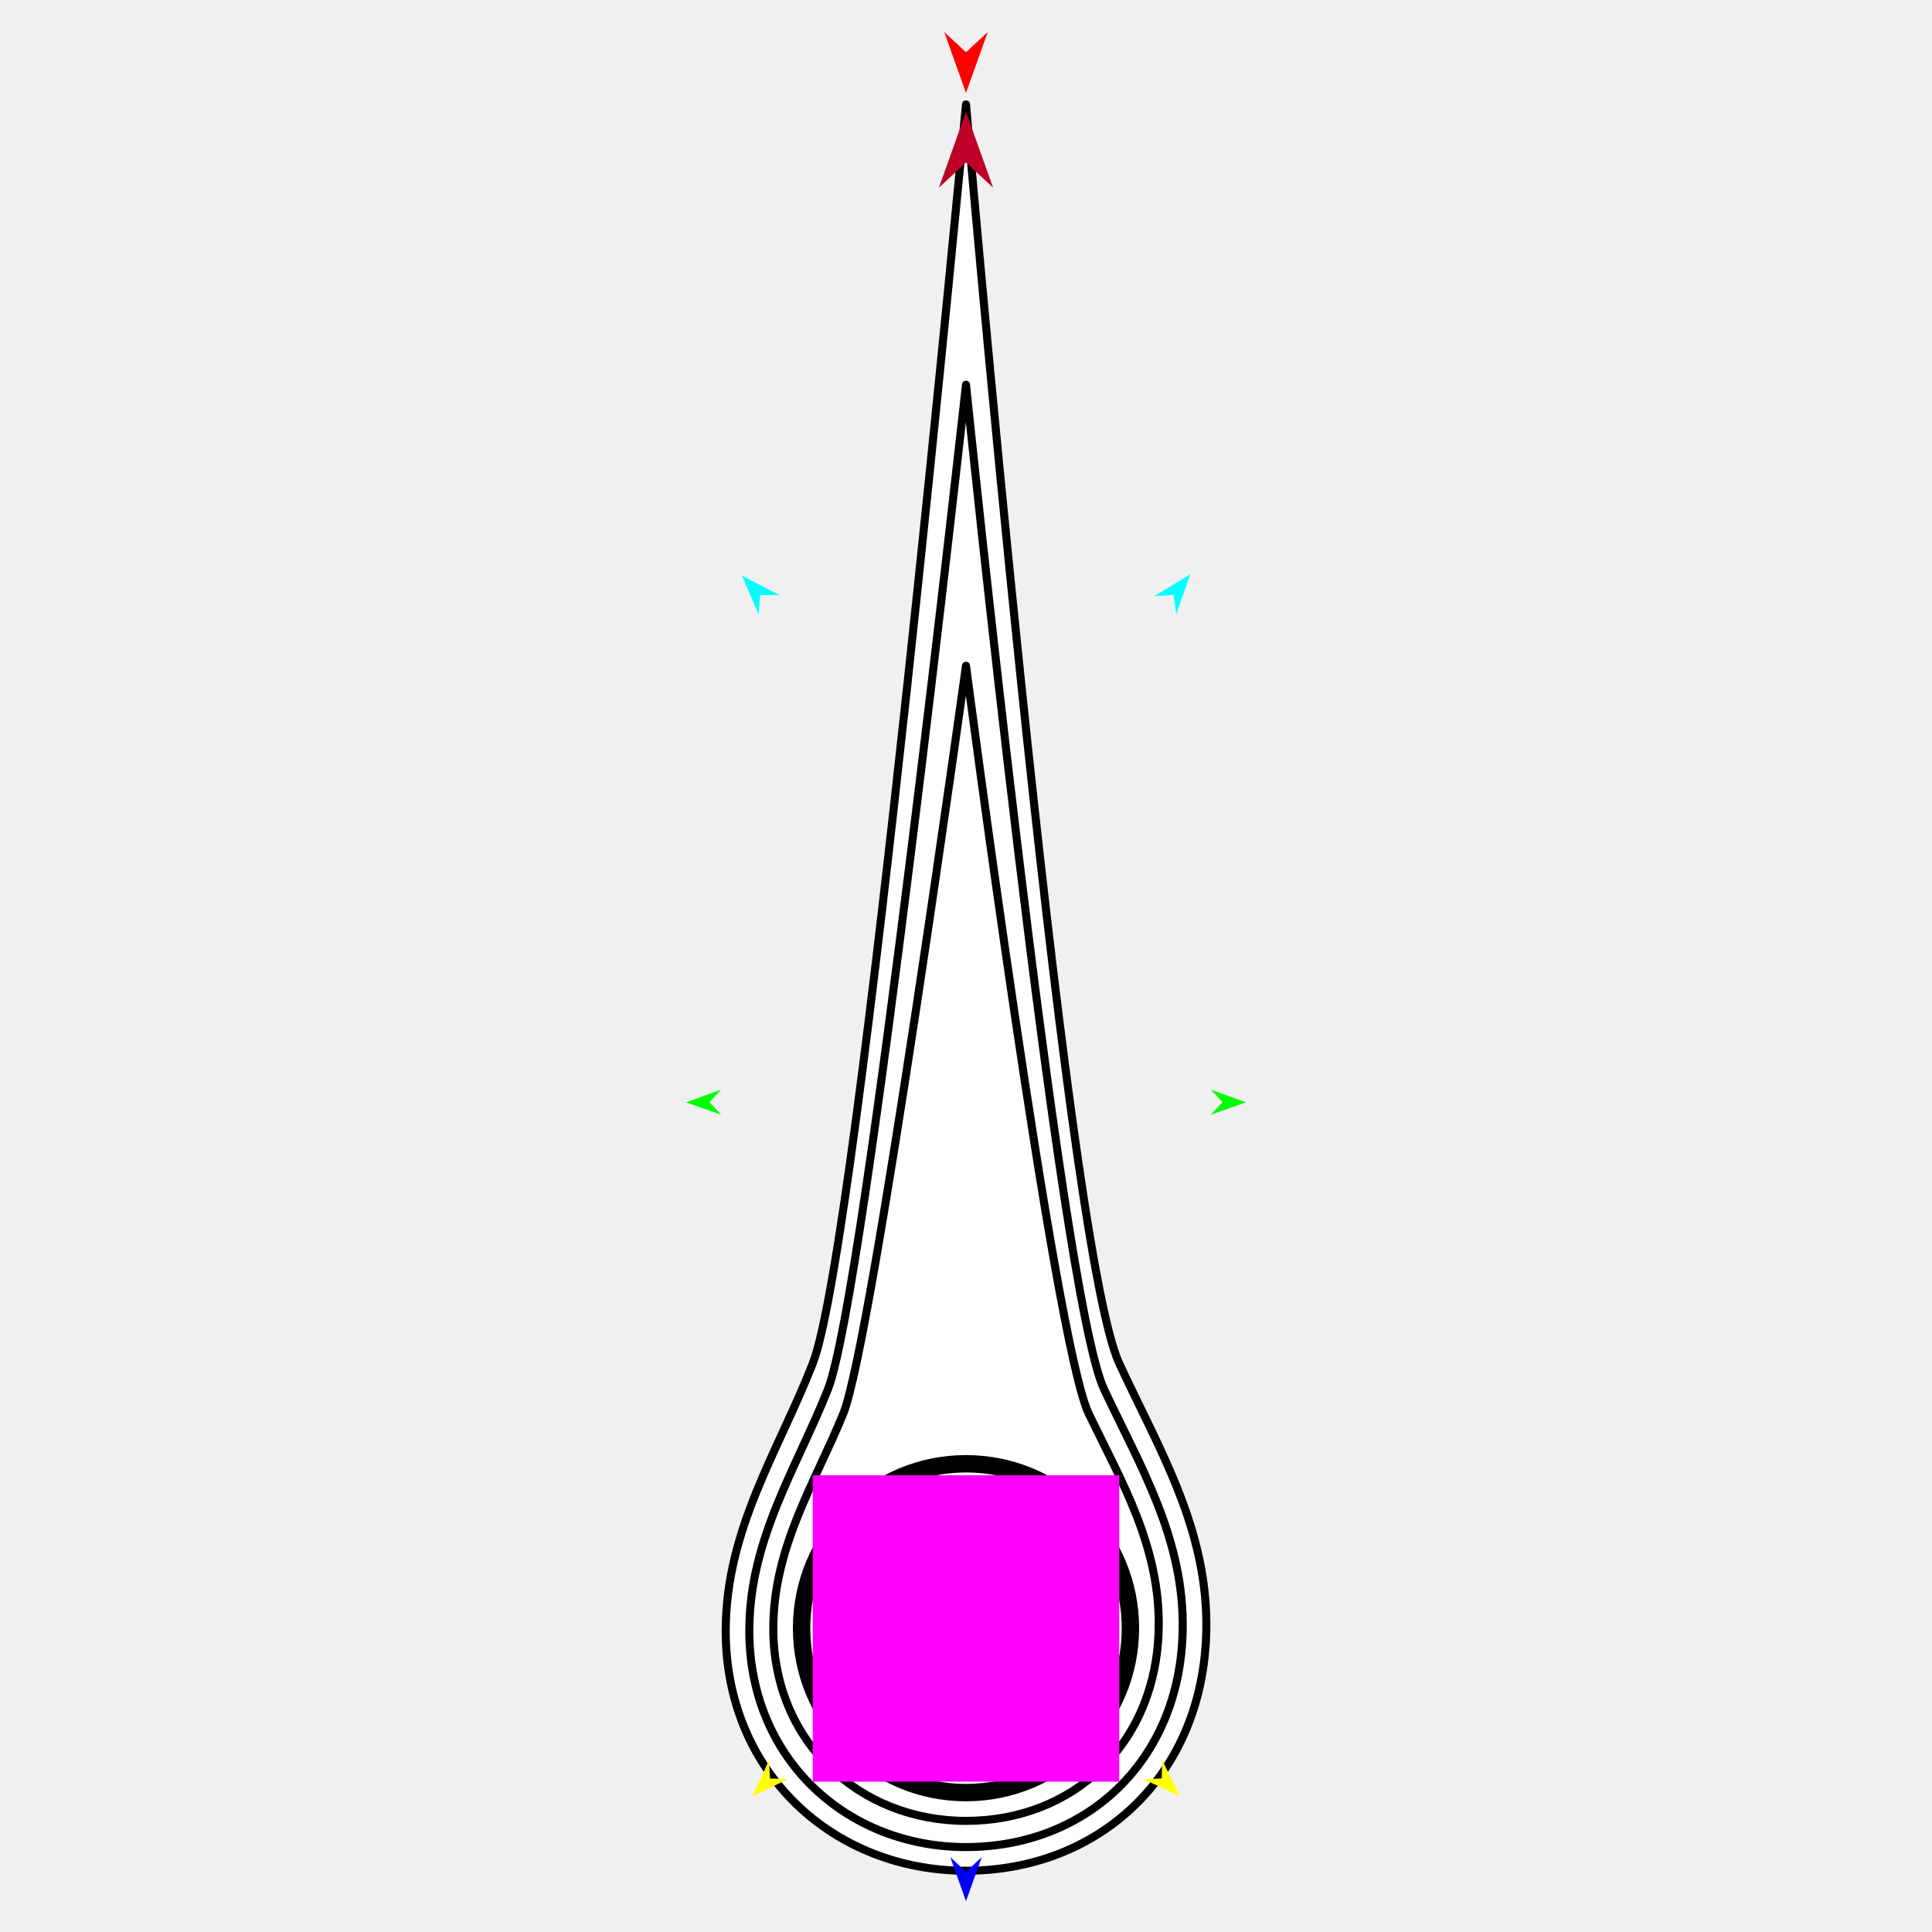
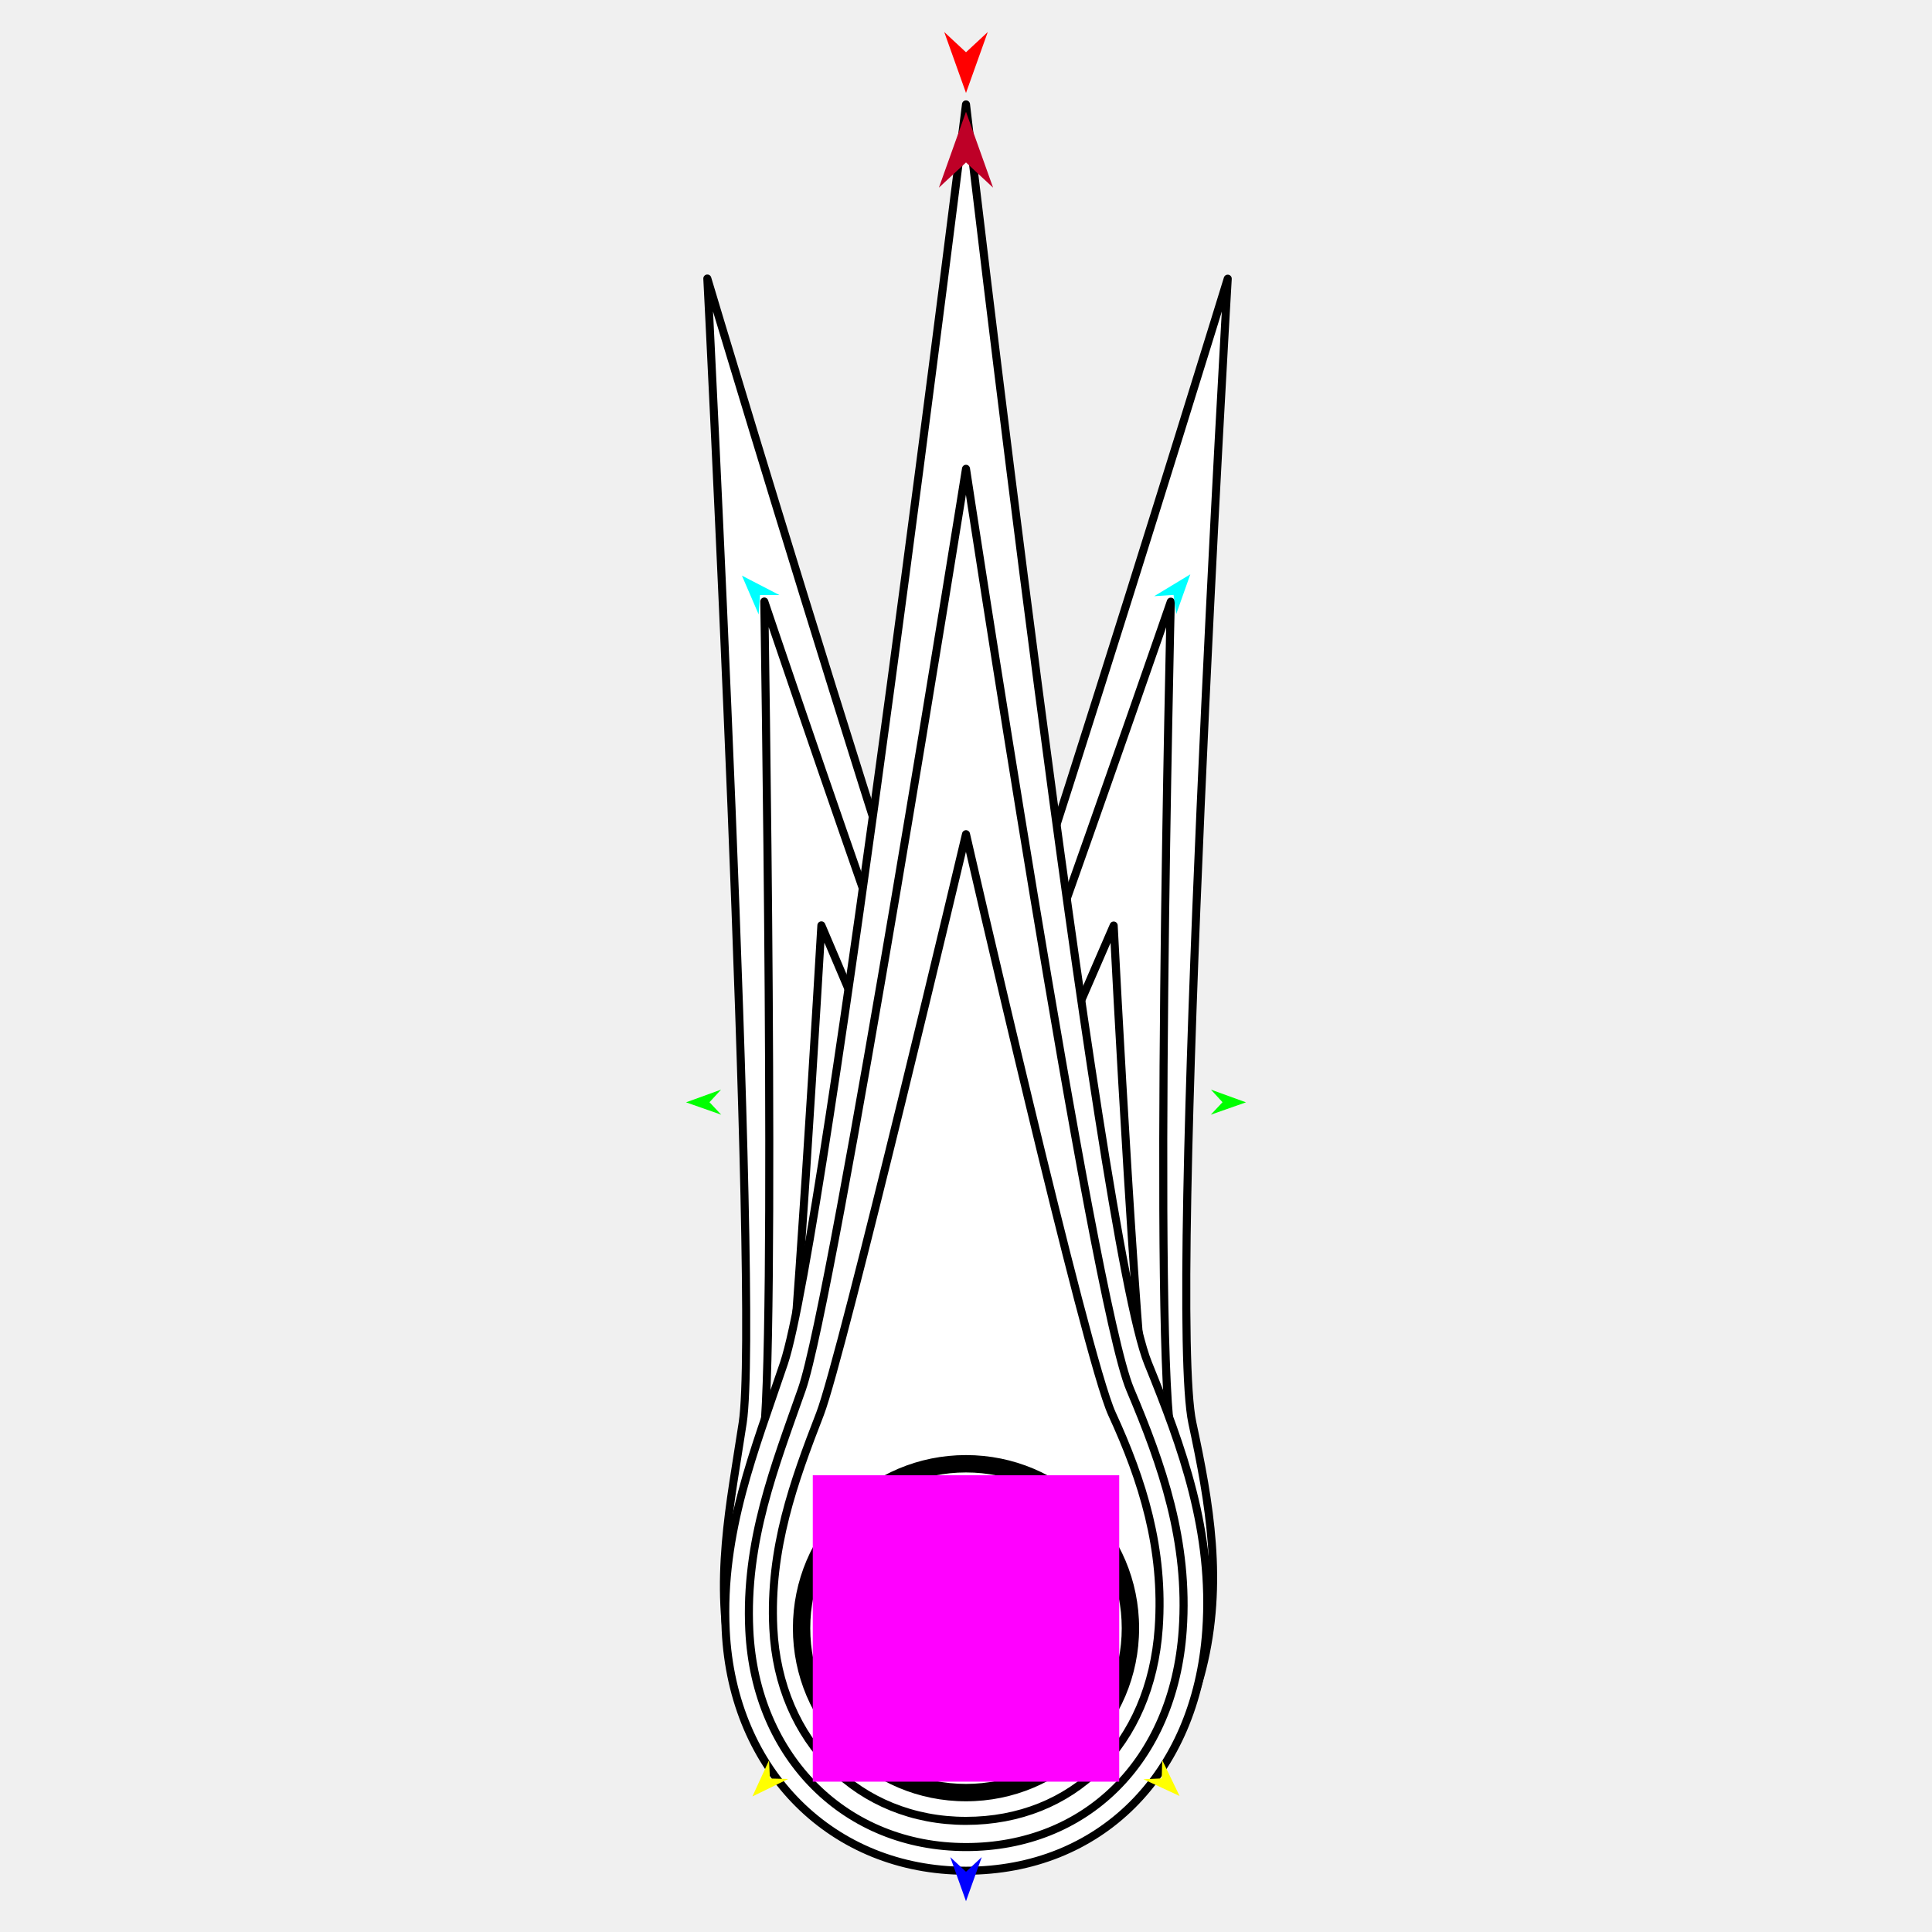
<svg xmlns="http://www.w3.org/2000/svg" version="1.1" id="Frame_0" width="720px" height="720px">
-   <g id="comet_3">
+   <g id="comet_4">
+     <g id="comet_2">
+       <path fill="#ffffff" fill-rule="evenodd" stroke="#000000" stroke-width="3" stroke-linecap="round" stroke-linejoin="round" d="M 263.602 103.801 C 263.615 103.841 373.374 471.265 397.038 508.973 C 413.328 534.931 428.383 560.882 431.852 593.867 C 436.955 642.385 410.408 679.487 366.477 687.233 C 322.546 694.979 283.630 668.241 273.111 621.857 C 265.776 589.512 272.210 560.477 276.790 530.176 C 283.246 487.472 263.603 103.844 263.602 103.801 Z" />
+       <path fill="#ffffff" fill-rule="evenodd" stroke="#000000" stroke-width="3" stroke-linecap="round" stroke-linejoin="round" d="M 284.826 224.165 C 284.836 224.195 374.873 491.186 392.658 518.662 C 407.675 541.861 420.924 565.473 424.053 595.218 C 428.654 638.970 404.715 672.428 365.098 679.414 C 325.482 686.399 290.388 662.287 280.902 620.459 C 274.288 591.291 279.705 565.047 284.220 537.783 C 289.407 506.456 284.825 224.197 284.826 224.165 Z" />
+       <path fill="#ffffff" fill-rule="evenodd" stroke="#000000" stroke-width="3" stroke-linecap="round" stroke-linejoin="round" d="M 306.107 344.858 C 306.115 344.877 376.166 510.618 388.081 527.816 C 402.077 548.017 413.217 569.443 415.999 595.894 C 420.091 634.801 398.802 664.554 363.573 670.766 C 328.344 676.978 297.137 655.536 288.702 618.340 C 282.819 592.402 286.878 568.926 291.652 544.819 C 295.595 524.908 306.106 344.878 306.107 344.858 Z" />
+     </g>
+     <g id="comet_3">
+       <path fill="#ffffff" fill-rule="evenodd" stroke="#000000" stroke-width="3" stroke-linecap="round" stroke-linejoin="round" d="M 457.540 103.863 C 457.538 103.905 435.012 486.710 444.352 530.238 C 450.781 560.201 456.052 589.737 448.031 621.919 C 436.231 669.256 398.596 695.041 354.665 687.294 C 310.734 679.548 283.310 641.113 289.290 593.929 C 293.460 561.025 309.436 535.942 324.104 509.035 C 344.775 471.114 457.526 103.903 457.540 103.863 Z" />
+       <path fill="#ffffff" fill-rule="evenodd" stroke="#000000" stroke-width="3" stroke-linecap="round" stroke-linejoin="round" d="M 436.316 224.227 C 436.316 224.258 429.606 505.942 436.922 537.844 C 443.099 564.781 447.473 591.500 440.239 620.521 C 429.599 663.209 395.660 686.461 356.044 679.476 C 316.427 672.490 291.697 637.830 297.089 595.280 C 300.849 565.608 314.917 542.800 328.484 518.724 C 344.072 491.061 436.306 224.256 436.316 224.227 Z" />
+       <path fill="#ffffff" fill-rule="evenodd" stroke="#000000" stroke-width="3" stroke-linecap="round" stroke-linejoin="round" d="M 415.035 344.920 C 415.036 344.940 424.175 524.644 429.490 544.881 C 435.732 568.650 438.873 592.594 432.440 618.402 C 422.978 656.362 392.798 677.039 357.569 670.828 C 322.339 664.616 300.348 633.794 305.143 595.956 C 308.487 569.570 320.330 548.898 333.061 527.878 C 343.576 510.516 415.027 344.938 415.035 344.920 Z" />
+     </g>
    <g id="comet">
-       <path fill="#ffffff" fill-rule="evenodd" stroke="#000000" stroke-width="3" stroke-linecap="round" stroke-linejoin="round" d="M 360.000 38.910 C 360.006 38.957 396.388 463.236 417.069 508.008 C 431.743 539.776 450.295 569.753 449.550 607.618 C 448.484 661.813 409.565 697.168 360.000 697.168 C 310.435 697.168 270.365 660.464 270.450 607.618 C 270.511 569.746 290.232 540.615 302.931 508.008 C 320.294 463.425 359.994 38.957 360.000 38.910 Z" />
-       <path fill="#ffffff" fill-rule="evenodd" stroke="#000000" stroke-width="3" stroke-linecap="round" stroke-linejoin="round" d="M 360.000 143.360 C 360.005 143.397 394.706 482.060 411.464 517.764 C 424.871 546.331 441.427 573.446 440.755 607.592 C 439.793 656.464 404.697 688.347 360.000 688.347 C 315.303 688.347 279.169 655.247 279.245 607.592 C 279.300 573.439 296.905 547.099 308.536 517.764 C 322.640 482.195 359.995 143.397 360.000 143.360 Z" />
-       <path fill="#ffffff" fill-rule="evenodd" stroke="#000000" stroke-width="3" stroke-linecap="round" stroke-linejoin="round" d="M 360.000 248.095 C 360.005 248.123 392.955 500.340 405.765 526.898 C 417.955 552.173 432.409 576.413 431.812 606.778 C 430.957 650.238 399.747 678.589 360.000 678.589 C 320.253 678.589 288.120 649.156 288.188 606.778 C 288.237 576.407 303.617 552.873 314.235 526.898 C 325.060 500.420 359.995 248.123 360.000 248.095 Z" />
+       <path fill="#ffffff" fill-rule="evenodd" stroke="#000000" stroke-width="3" stroke-linecap="round" stroke-linejoin="round" d="M 360.000 38.910 C 360.007 38.957 409.217 462.180 427.835 508.008 C 440.651 539.554 452.118 570.856 449.550 607.618 C 445.772 661.692 409.565 697.168 360.000 697.168 C 310.435 697.168 273.011 660.402 270.450 607.618 C 268.665 570.810 281.306 540.280 292.165 508.008 C 307.468 462.525 359.993 38.957 360.000 38.910 Z" />
+       <path fill="#ffffff" fill-rule="evenodd" stroke="#000000" stroke-width="3" stroke-linecap="round" stroke-linejoin="round" d="M 360.000 174.711 C 360.006 174.746 407.013 484.268 421.173 517.764 C 433.129 546.047 443.071 574.440 440.755 607.592 C 437.348 656.355 404.697 688.346 360.000 688.346 C 315.303 688.346 281.554 655.191 279.245 607.592 C 277.635 574.398 288.627 546.727 298.827 517.764 C 310.547 484.487 359.994 174.746 360.000 174.711 Z" />
+       <path fill="#ffffff" fill-rule="evenodd" stroke="#000000" stroke-width="3" stroke-linecap="round" stroke-linejoin="round" d="M 360.000 310.884 C 360.005 310.905 404.678 505.780 414.398 526.898 C 425.815 551.702 433.871 577.297 431.812 606.777 C 428.782 650.140 399.747 678.589 360.000 678.589 C 320.253 678.589 290.242 649.106 288.188 606.777 C 286.756 577.260 295.727 552.356 305.602 526.898 C 313.758 505.871 359.995 310.905 360.000 310.884 Z" />
    </g>
    <g id="circles">
-       <path fill="#000000" fill-rule="evenodd" stroke="#ffffff" stroke-width="3" stroke-linecap="round" stroke-linejoin="round" d="M 360.000 540.765 C 396.537 540.765 426.012 570.240 426.012 606.778 C 426.012 643.315 396.537 672.790 360.000 672.790 C 323.463 672.790 293.988 643.315 293.988 606.778 C 293.988 570.240 323.463 540.765 360.000 540.765 Z" />
-       <path fill="none" stroke="#ffffff" stroke-width="3" stroke-linecap="round" stroke-linejoin="round" d="M 303.463 606.778 C 303.463 575.484 328.707 550.240 360.000 550.240 C 391.293 550.240 416.538 575.484 416.538 606.778 C 416.538 638.071 391.293 663.315 360.000 663.315 C 328.707 663.315 303.463 638.071 303.463 606.778 " />
-       <path fill="none" stroke="#ffffff" stroke-width="3" stroke-linecap="round" stroke-linejoin="round" d="M 312.988 606.778 C 312.988 580.757 333.979 559.765 360.000 559.765 C 386.021 559.765 407.012 580.757 407.012 606.778 C 407.012 632.799 386.021 653.790 360.000 653.790 C 333.979 653.790 312.988 632.799 312.988 606.778 " />
+       <path fill="#000000" fill-rule="evenodd" stroke="#ffffff" stroke-width="3" stroke-linecap="round" stroke-linejoin="round" d="M 360.000 540.765 C 396.537 540.765 426.012 570.240 426.012 606.777 C 426.012 643.315 396.537 672.790 360.000 672.790 C 323.463 672.790 293.988 643.315 293.988 606.777 C 293.988 570.240 323.463 540.765 360.000 540.765 Z" />
+       <path fill="none" stroke="#ffffff" stroke-width="3" stroke-linecap="round" stroke-linejoin="round" d="M 303.463 606.777 C 303.463 575.484 328.707 550.240 360.000 550.240 C 391.293 550.240 416.538 575.484 416.538 606.777 C 416.538 638.071 391.293 663.315 360.000 663.315 C 328.707 663.315 303.463 638.070 303.463 606.777 " />
+       <path fill="none" stroke="#ffffff" stroke-width="3" stroke-linecap="round" stroke-linejoin="round" d="M 312.988 606.777 C 312.988 580.757 333.979 559.765 360.000 559.765 C 386.021 559.765 407.012 580.756 407.012 606.777 C 407.012 632.799 386.021 653.790 360.000 653.790 C 333.979 653.790 312.988 632.798 312.988 606.777 " />
    </g>
    <g id="specs_2">
      <path fill="#ff00ff" fill-rule="evenodd" stroke="none" d="M 302.899 663.979 C 302.911 663.979 417.089 663.979 417.101 663.979 C 417.101 663.967 417.101 549.789 417.101 549.777 C 417.089 549.777 302.911 549.777 302.899 549.777 C 302.899 549.789 302.899 663.967 302.899 663.979 Z" />
      <path fill="#ff0000" fill-rule="evenodd" stroke="none" d="M 360.000 34.642 C 360.001 34.639 368.110 11.933 368.111 11.931 C 368.110 11.931 360.001 19.476 360.000 19.477 C 359.999 19.476 351.890 11.931 351.889 11.931 C 351.890 11.933 359.999 34.639 360.000 34.642 Z" />
      <path fill="#0000ff" fill-rule="evenodd" stroke="none" d="M 360.000 708.522 C 360.001 708.520 365.866 692.098 365.866 692.096 C 365.866 692.097 360.001 697.554 360.000 697.554 C 359.999 697.554 354.134 692.097 354.134 692.096 C 354.134 692.098 359.999 708.520 360.000 708.522 Z" />
-       <path fill="#00ff00" fill-rule="evenodd" stroke="none" d="M 255.663 410.811 C 255.665 410.810 268.728 406.070 268.730 406.070 C 268.729 406.070 264.404 410.766 264.404 410.767 C 264.404 410.767 268.776 415.419 268.777 415.419 C 268.776 415.419 255.665 410.811 255.663 410.811 Z" />
-       <path fill="#ffff00" fill-rule="evenodd" stroke="none" d="M 280.403 669.481 C 280.403 669.479 286.602 655.983 286.602 655.982 C 286.602 655.982 286.929 662.798 286.929 662.799 C 286.930 662.799 293.750 662.964 293.751 662.964 C 293.750 662.964 280.404 669.480 280.403 669.481 Z" />
-       <path fill="#ffff00" fill-rule="evenodd" stroke="none" d="M 439.597 669.315 C 439.597 669.314 433.129 655.945 433.128 655.943 C 433.128 655.944 432.939 662.764 432.939 662.765 C 432.938 662.765 426.121 663.068 426.121 663.068 C 426.122 663.068 439.596 669.315 439.597 669.315 Z" />
-       <path fill="#00ff00" fill-rule="evenodd" stroke="none" d="M 464.337 410.811 C 464.335 410.810 451.272 406.070 451.270 406.070 C 451.271 406.070 455.596 410.766 455.596 410.767 C 455.596 410.767 451.224 415.419 451.223 415.419 C 451.224 415.419 464.335 410.811 464.337 410.811 Z" />
-       <path fill="#00ffff" fill-rule="evenodd" stroke="none" d="M 443.596 214.032 C 443.596 214.034 438.346 228.857 438.346 228.858 C 438.345 228.857 437.351 221.702 437.351 221.701 C 437.351 221.701 430.142 222.177 430.142 222.177 C 430.143 222.176 443.595 214.033 443.596 214.032 Z" />
+       <path fill="#00ff00" fill-rule="evenodd" stroke="none" d="M 255.663 410.811 C 255.665 410.810 268.728 406.070 268.730 406.069 C 268.729 406.070 264.404 410.766 264.404 410.767 C 264.404 410.767 268.776 415.419 268.777 415.419 C 268.776 415.419 255.665 410.811 255.663 410.811 Z" />
+       <path fill="#ffff00" fill-rule="evenodd" stroke="none" d="M 280.403 669.481 C 280.403 669.479 286.602 655.983 286.602 655.982 C 286.602 655.982 286.929 662.798 286.929 662.798 C 286.930 662.798 293.750 662.963 293.751 662.963 C 293.750 662.964 280.404 669.480 280.403 669.481 Z" />
+       <path fill="#ffff00" fill-rule="evenodd" stroke="none" d="M 439.597 669.315 C 439.597 669.314 433.129 655.945 433.128 655.943 C 433.128 655.944 432.939 662.764 432.938 662.765 C 432.938 662.765 426.121 663.067 426.121 663.067 C 426.122 663.068 439.596 669.315 439.597 669.315 Z" />
+       <path fill="#00ff00" fill-rule="evenodd" stroke="none" d="M 464.337 410.811 C 464.335 410.810 451.272 406.070 451.270 406.069 C 451.271 406.070 455.596 410.766 455.596 410.767 C 455.596 410.767 451.224 415.419 451.223 415.419 C 451.224 415.419 464.335 410.811 464.337 410.811 Z" />
+       <path fill="#00ffff" fill-rule="evenodd" stroke="none" d="M 443.596 214.032 C 443.596 214.034 438.346 228.856 438.346 228.858 C 438.345 228.857 437.351 221.702 437.351 221.701 C 437.351 221.701 430.142 222.177 430.142 222.177 C 430.143 222.176 443.595 214.033 443.596 214.032 Z" />
      <path fill="#00ffff" fill-rule="evenodd" stroke="none" d="M 276.495 214.523 C 276.495 214.525 282.721 228.965 282.722 228.966 C 282.722 228.966 283.237 221.760 283.237 221.759 C 283.238 221.759 290.461 221.753 290.462 221.753 C 290.461 221.753 276.496 214.524 276.495 214.523 Z" />
      <path fill="#be0027" fill-rule="evenodd" stroke="none" d="M 360.000 41.658 C 360.001 41.661 370.098 69.932 370.099 69.935 C 370.098 69.934 360.001 60.540 360.000 60.539 C 359.999 60.540 349.902 69.934 349.901 69.935 C 349.902 69.932 359.999 41.661 360.000 41.658 Z" />
    </g>
  </g>
</svg>
